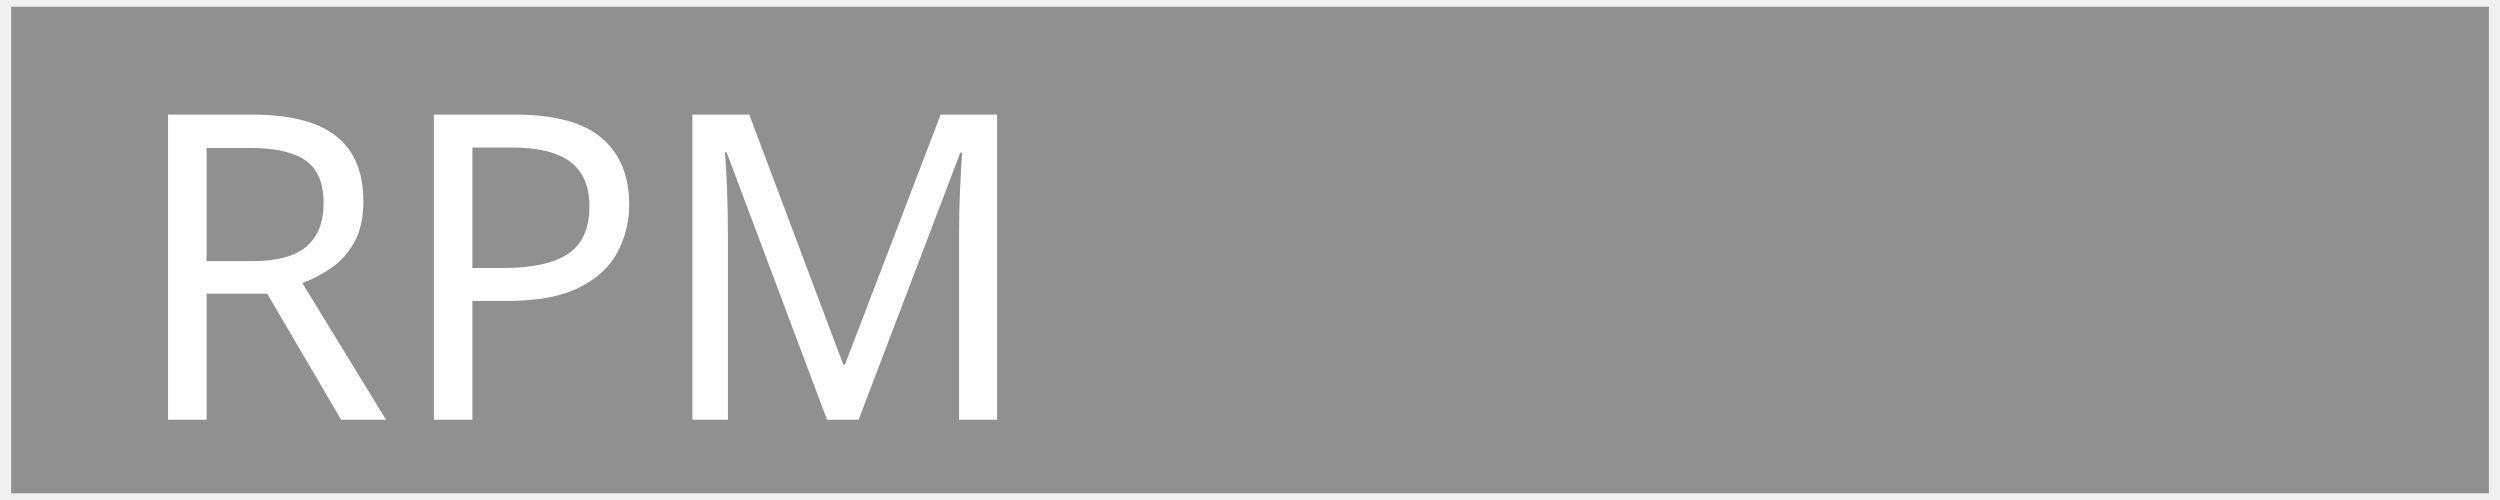
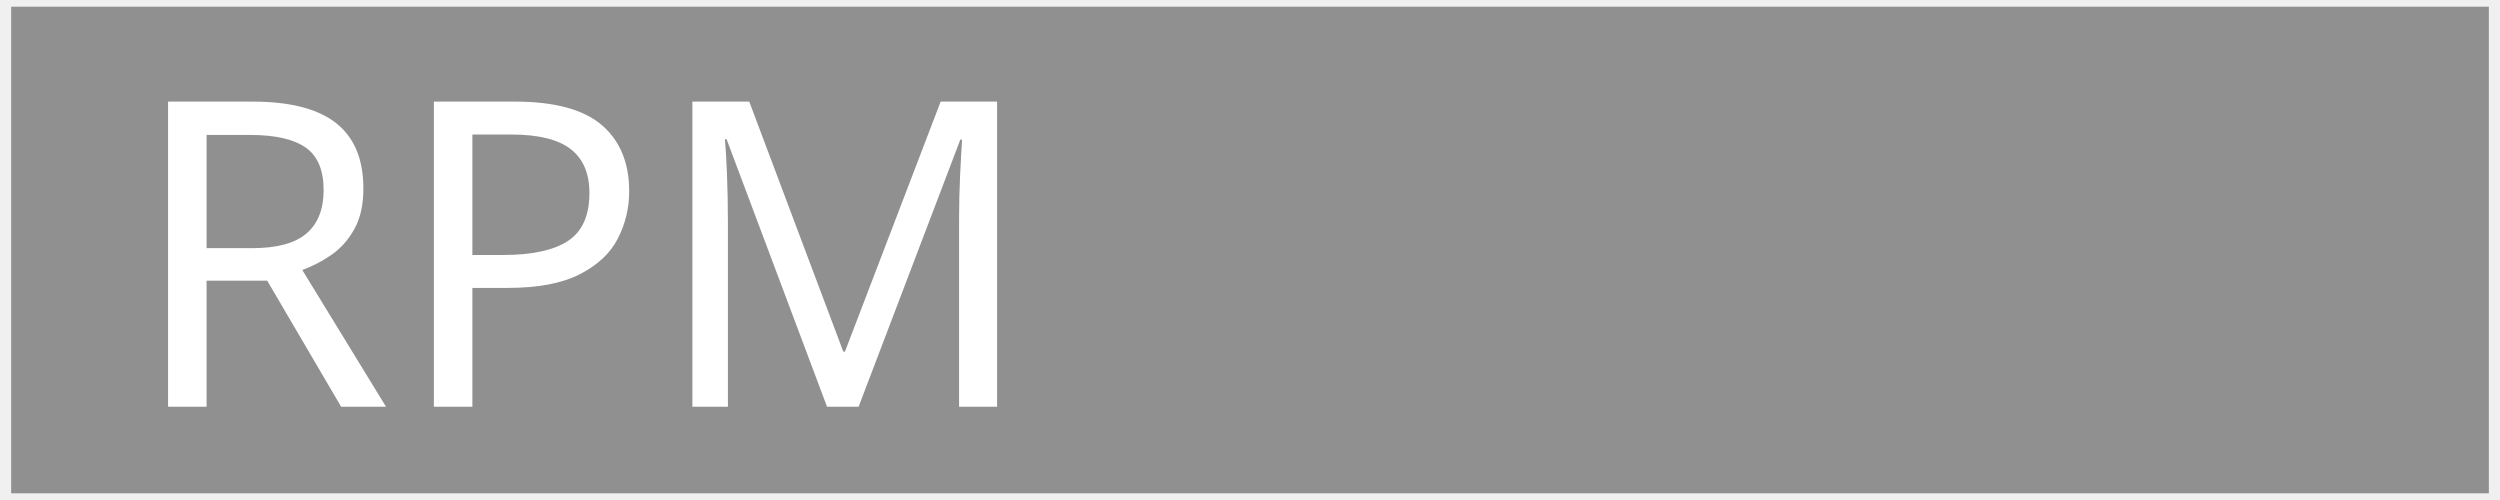
<svg xmlns="http://www.w3.org/2000/svg" xmlns:ns1="http://www.openswatchbook.org/uri/2009/osb" width="560px" height="112px" viewBox="0 0 560 112" version="1.1" id="SVGRoot">
  <defs id="defs3680">
    <linearGradient id="linearGradient6995" ns1:paint="solid">
      <stop style="stop-color:#000000;stop-opacity:1;" offset="0" id="stop6993" />
    </linearGradient>
    <marker orient="auto" refY="0.0" refX="0.0" id="Arrow1Lstart" style="overflow:visible">
      <path id="path4509" d="M 0.0,0.0 L 5.0,-5.0 L -12.5,0.0 L 5.0,5.0 L 0.0,0.0 z " style="fill-rule:evenodd;stroke:#000000;stroke-width:1pt;stroke-opacity:1;fill:#000000;fill-opacity:1" transform="scale(0.8) translate(12.5,0)" />
    </marker>
  </defs>
  <g id="layer1">
    <rect style="fill:#000000;fill-opacity:0.4;stroke:none;stroke-width:1.964;stroke-linecap:butt;stroke-linejoin:round;stroke-miterlimit:4;stroke-dasharray:none;stroke-dashoffset:0;stroke-opacity:1;paint-order:normal" id="rect842" width="555" height="109" x="2.5" y="1.5" />
-     <text xml:space="preserve" style="font-style:normal;font-variant:normal;font-weight:normal;font-stretch:normal;font-size:95.72px;line-height:1.25;font-family:Rozerofo;-inkscape-font-specification:Rozerofo;letter-spacing:0px;word-spacing:0px;fill:#ffffff;fill-opacity:1;stroke:none;stroke-width:2.393;" x="28.366" y="94.017" id="text840">
-       <tspan id="tspan838" x="28.366" y="94.017" style="stroke-width:2.393;fill:#ffffff;fill-opacity:1;">RPM</tspan>
+     <text xml:space="preserve" style="font-style:normal;font-variant:normal;font-weight:normal;font-stretch:normal;font-size:95.72px;line-height:1.25;font-family:'源柔ゴシック';-inkscape-font-specification:'源柔ゴシック';letter-spacing:0px;word-spacing:0px;fill:#ffffff;fill-opacity:1;stroke:none;stroke-width:2.393" x="28.366" y="91.1" id="text840">
+       <tspan id="tspan838" x="28.366" y="91.1" style="font-style:normal;font-variant:normal;font-weight:normal;font-stretch:normal;font-family:'源柔ゴシック';-inkscape-font-specification:'源柔ゴシック';fill:#ffffff;fill-opacity:1;stroke-width:2.393">RPM</tspan>
    </text>
  </g>
</svg>
